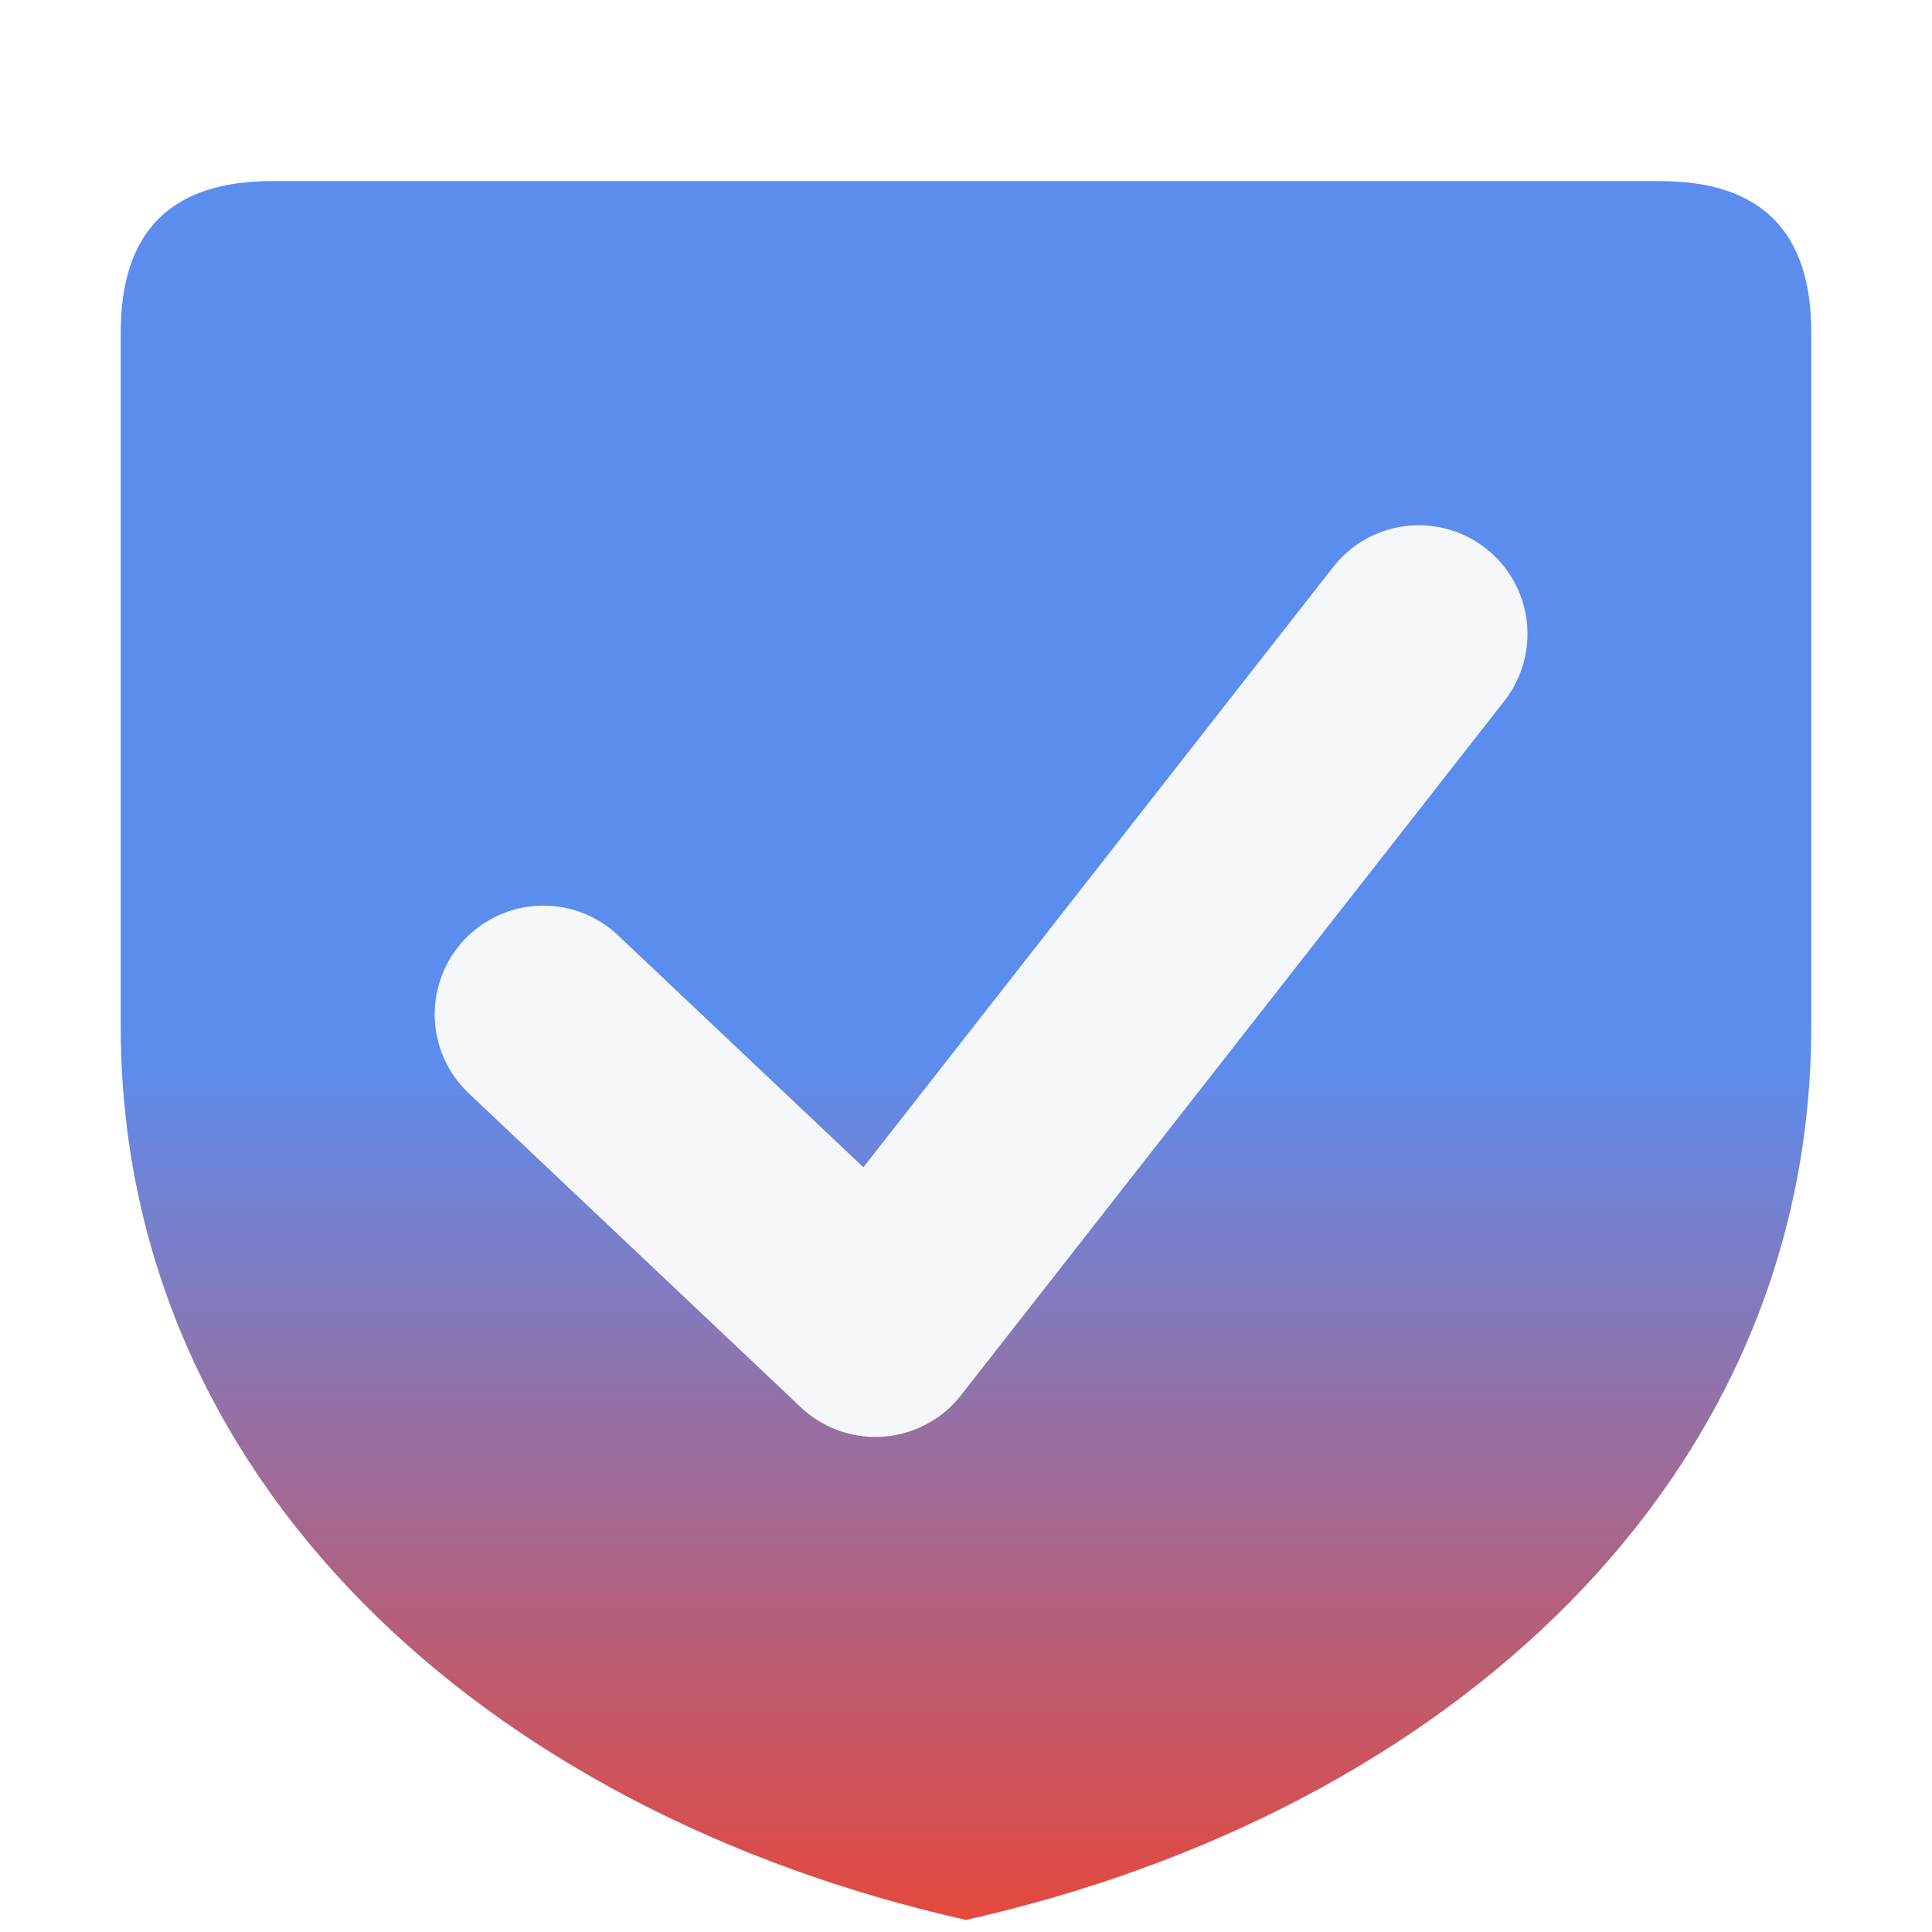
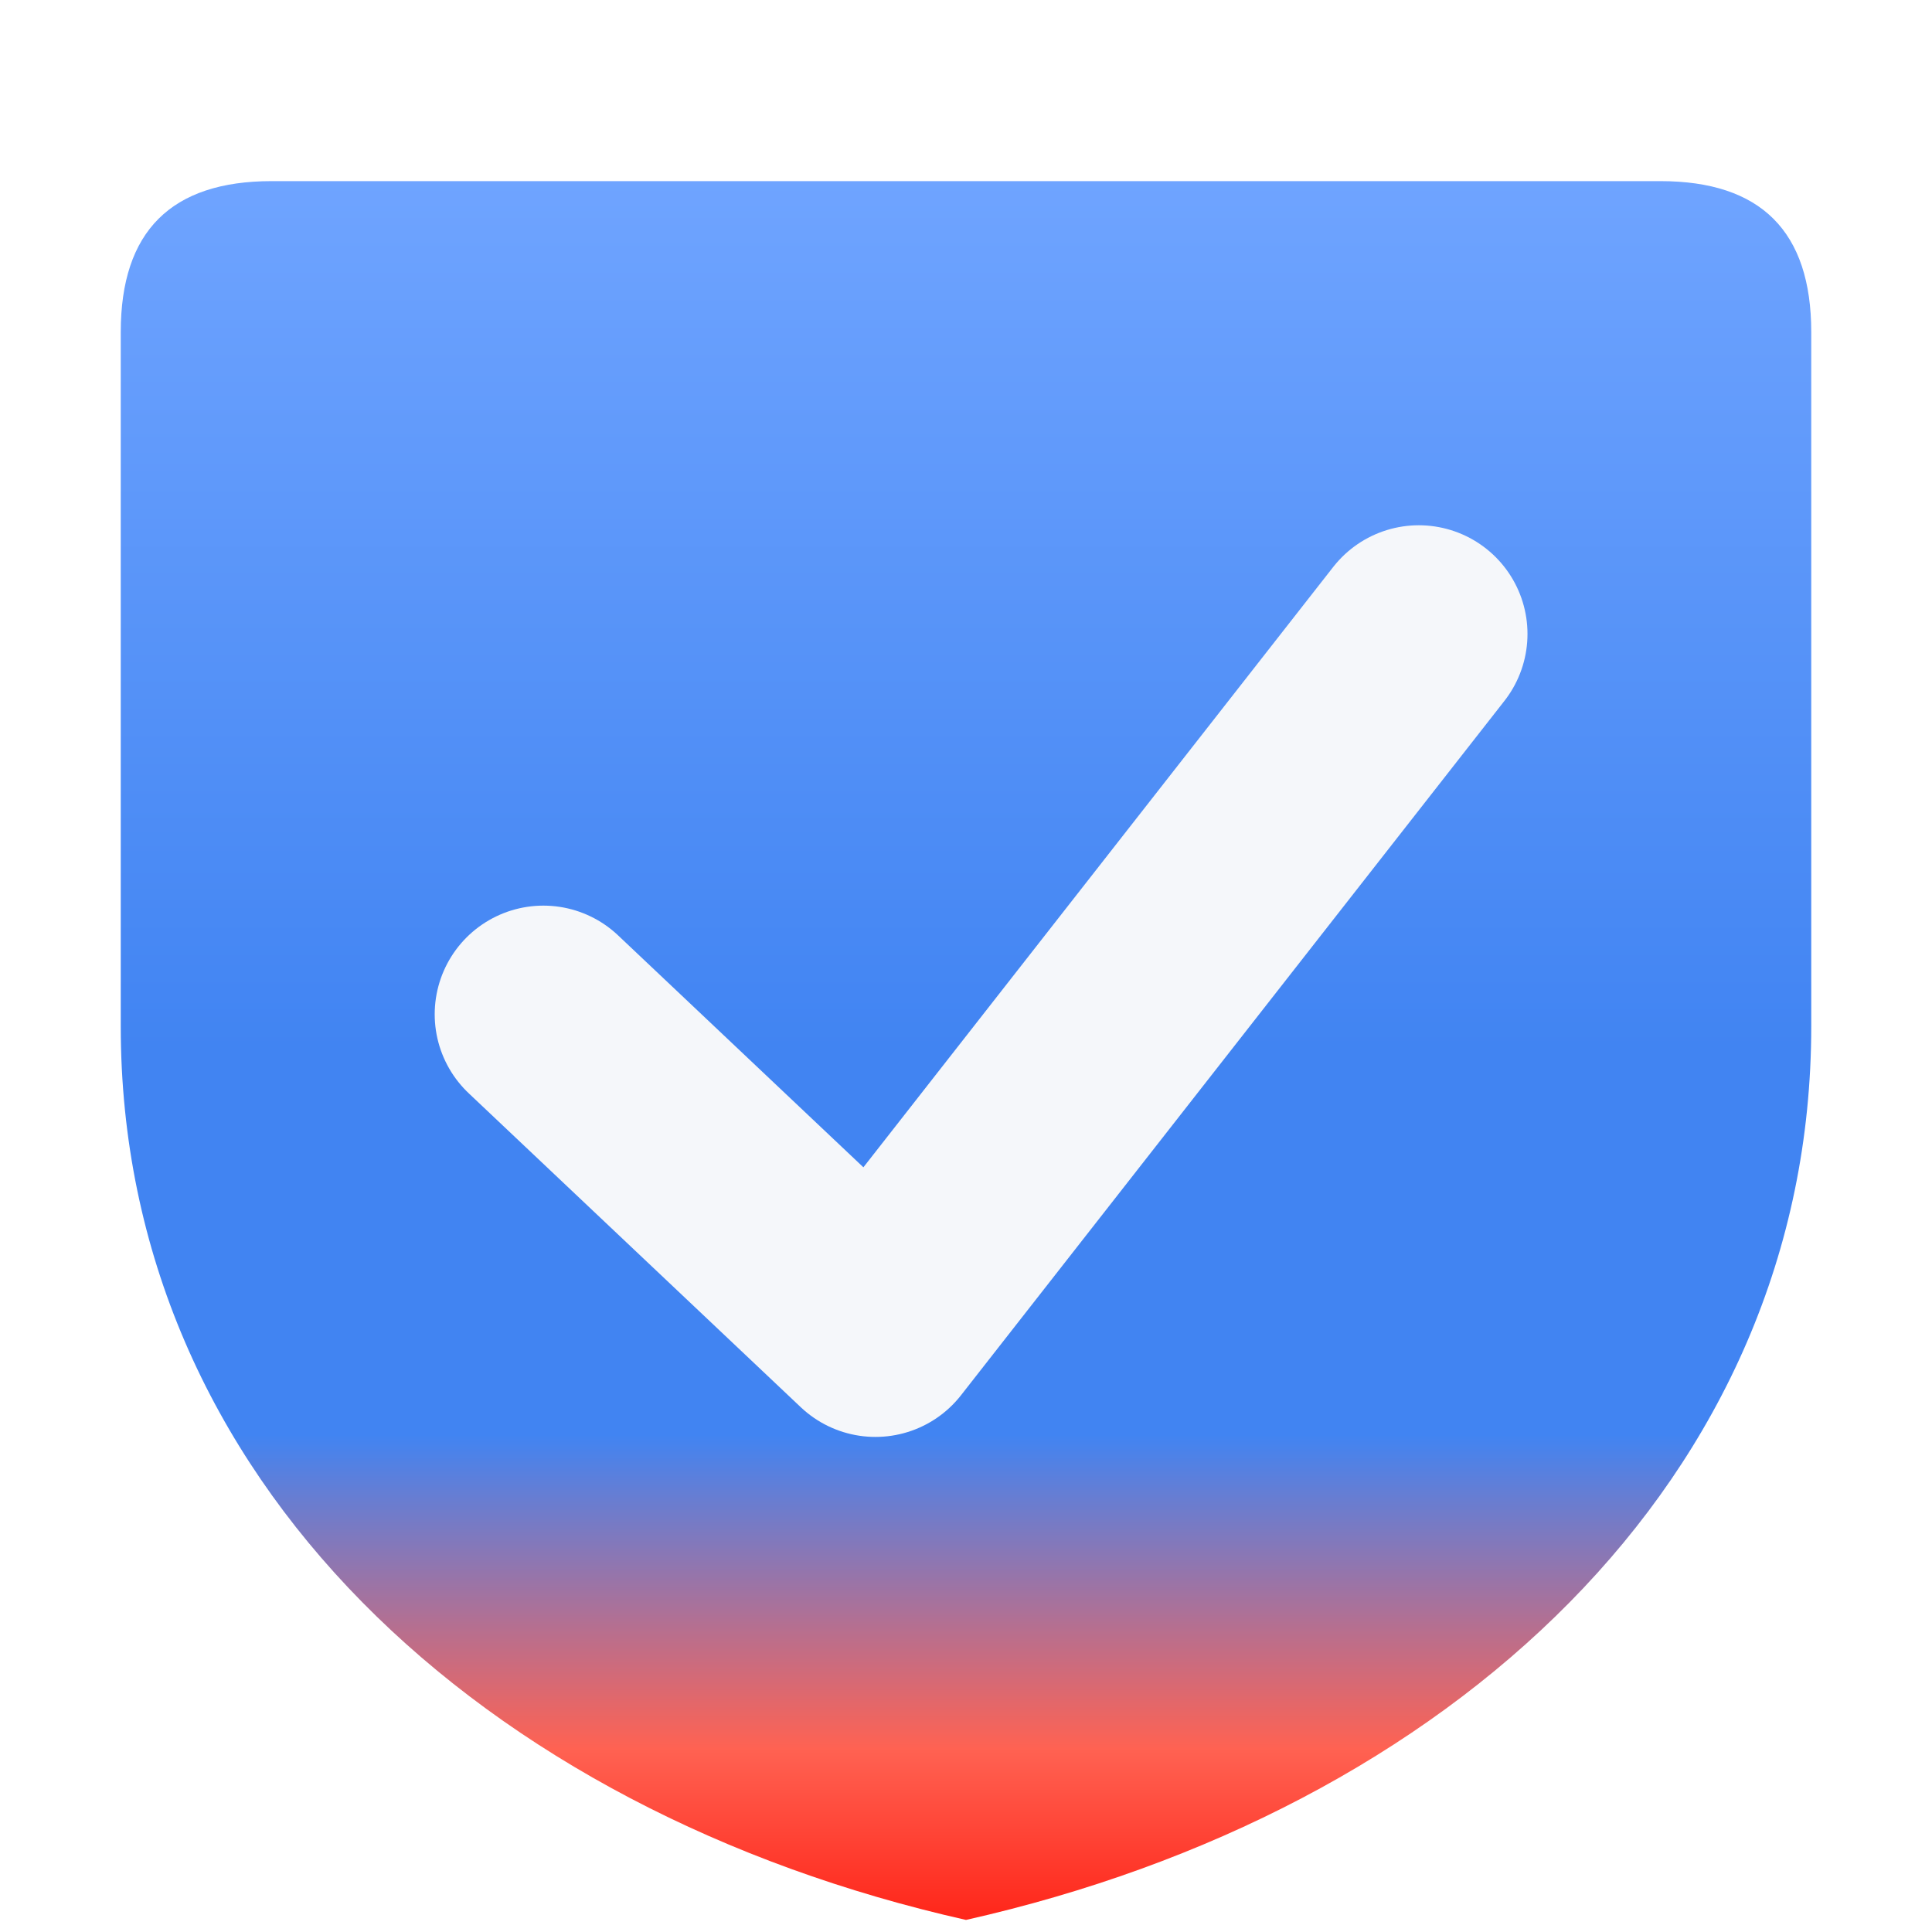
<svg xmlns="http://www.w3.org/2000/svg" width="32" height="32" viewBox="0 0 32 32">
  <defs>
    <linearGradient id="lg" x1="0" y1="0" x2="0" y2="1">
-       <stop offset="0" stop-color="#5b8def" />
-       <stop offset="0.5" stop-color="#5b8def" />
-       <stop offset="1" stop-color="#e5483d" />
+       <stop offset="0" stop-color="#6fa4ff" />
+       <stop offset="0.5" stop-color="#4184f2" />
+       <stop offset="0.72" stop-color="#4184f2" />
+       <stop offset="0.9" stop-color="#ff6252" />
+       <stop offset="1" stop-color="#ff2418" />
    </linearGradient>
  </defs>
  <path fill="url(#lg)" d="M4.5 3 Q2 3 2 5.5 L2 17 C2 24.5 8 30 16 31.8 C24 30 30 24.5 30 17 L30 5.5 Q30 3 27.5 3 Z" />
  <path fill="none" stroke="#f5f7fa" stroke-width="3.6" stroke-linecap="round" stroke-linejoin="round" d="M9 16.8 L14.5 22 L23.5 10.5" />
</svg>
